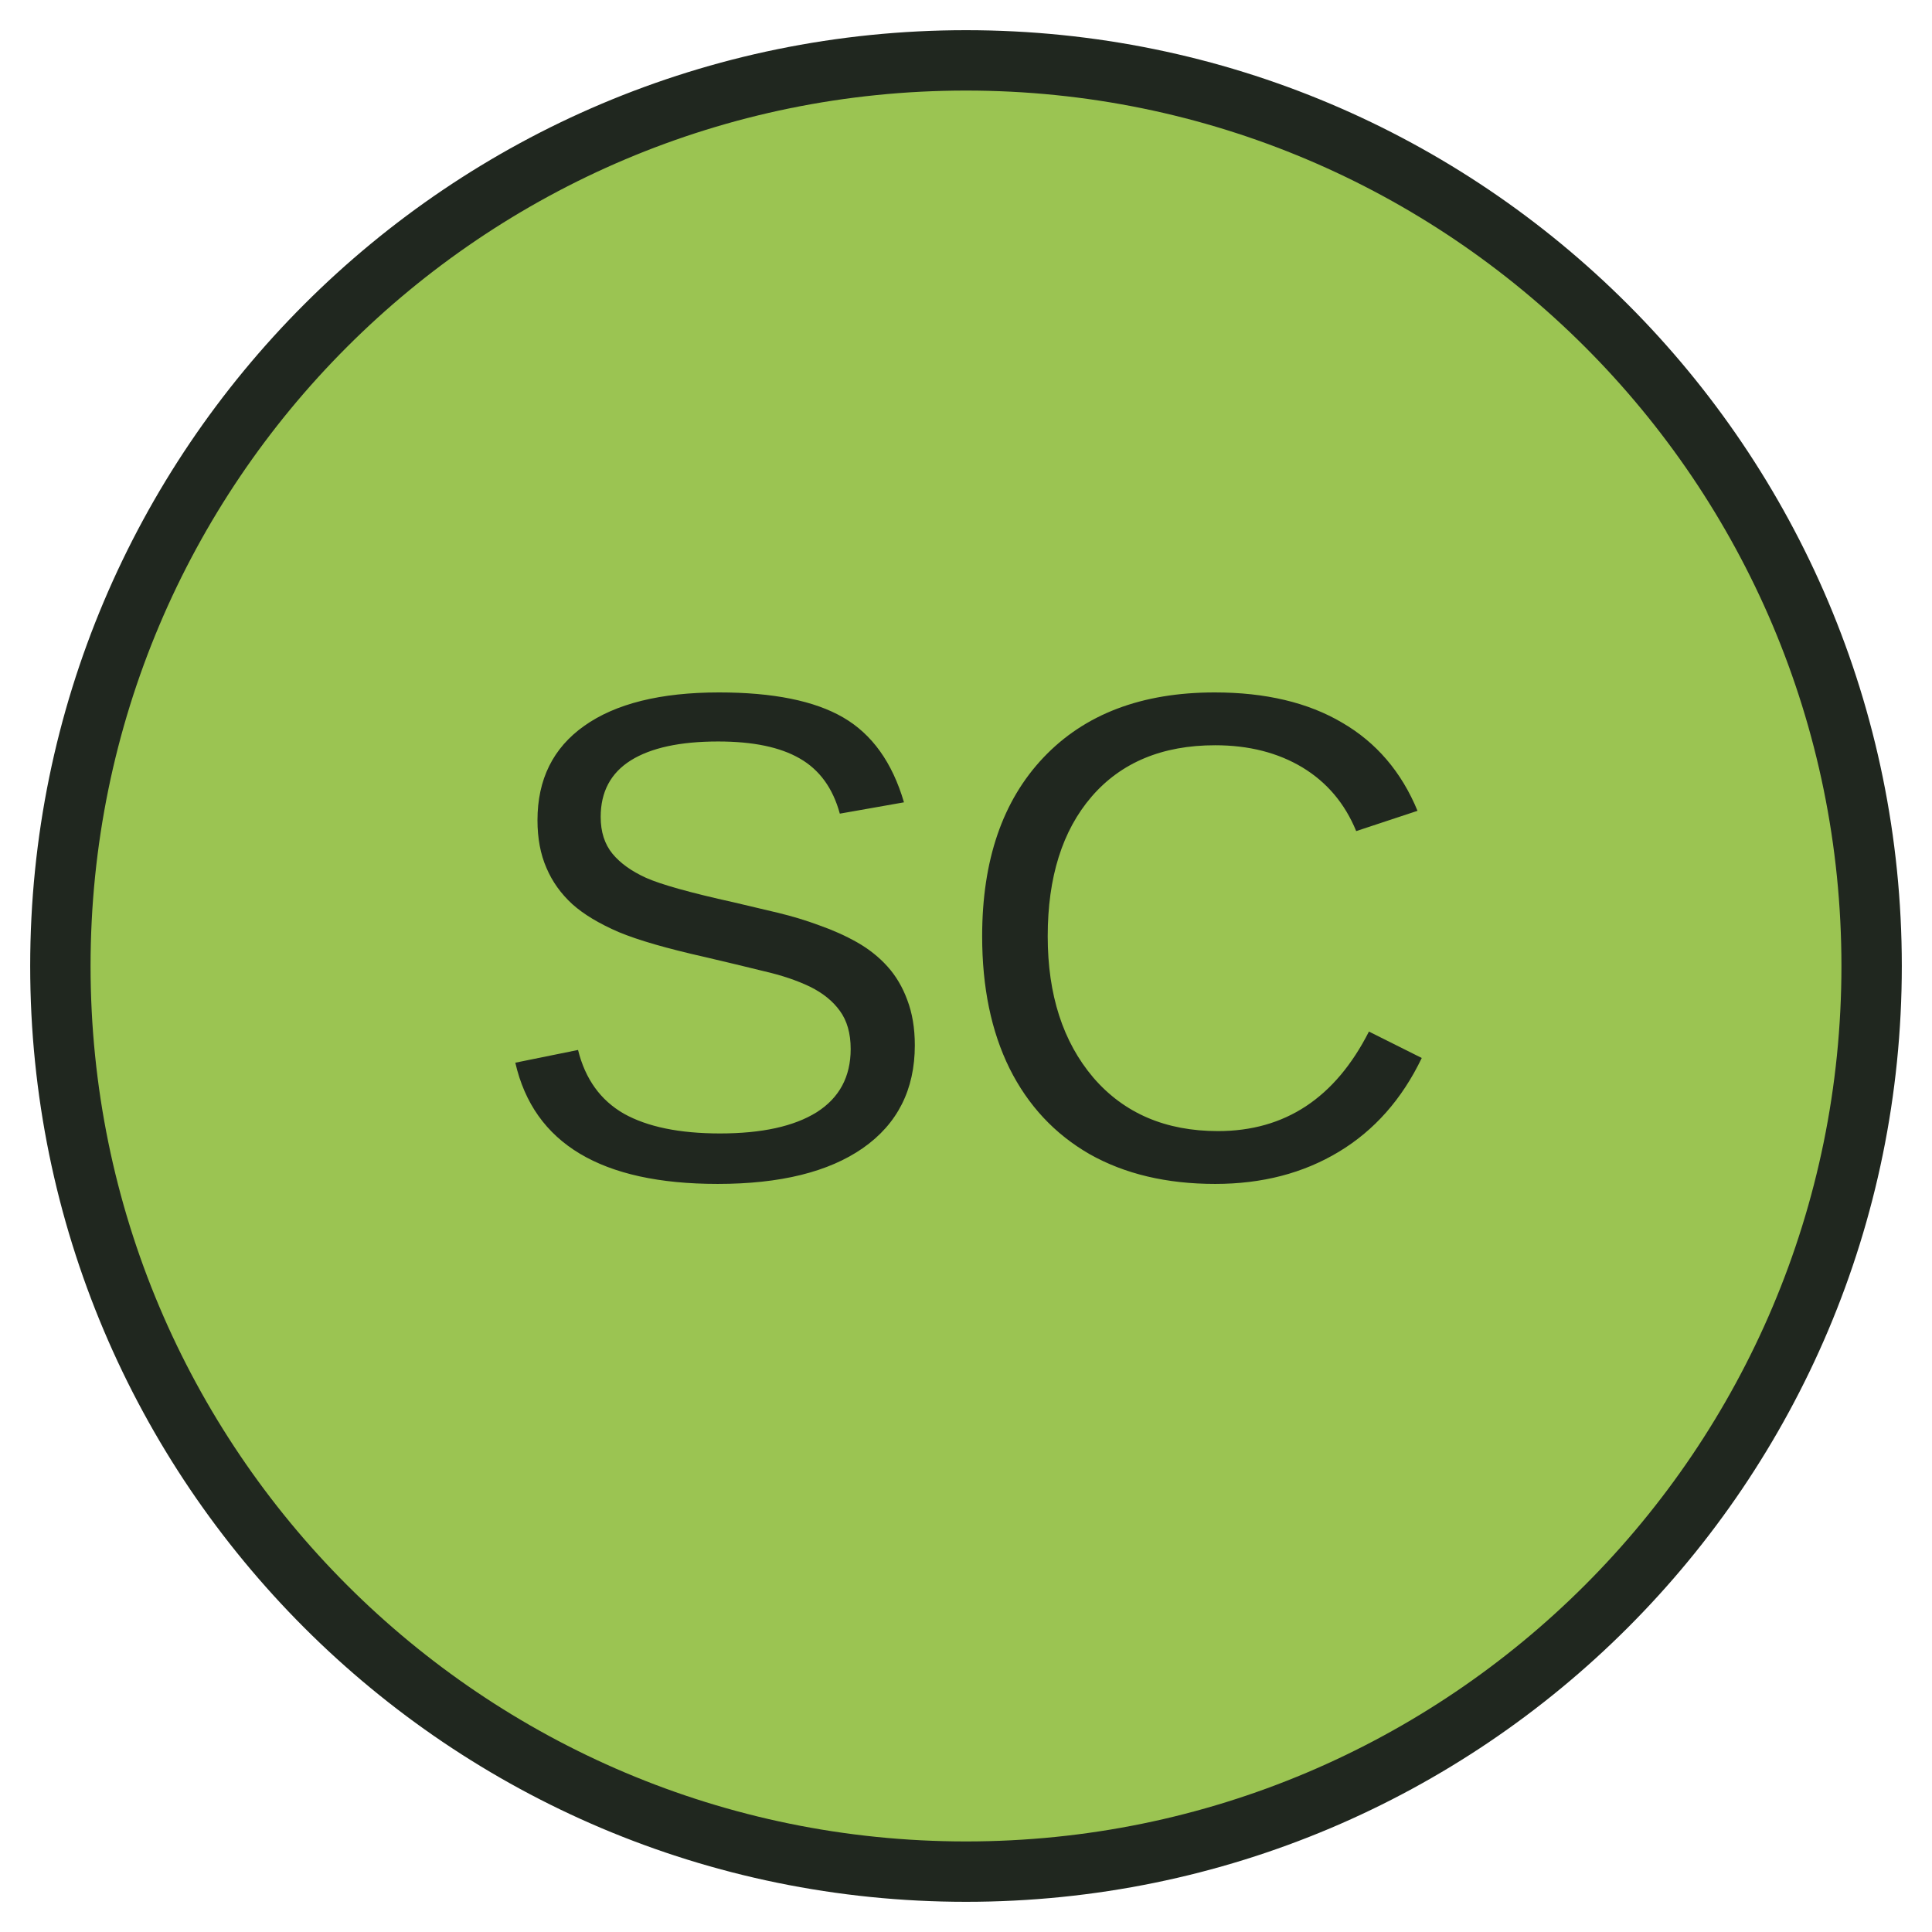
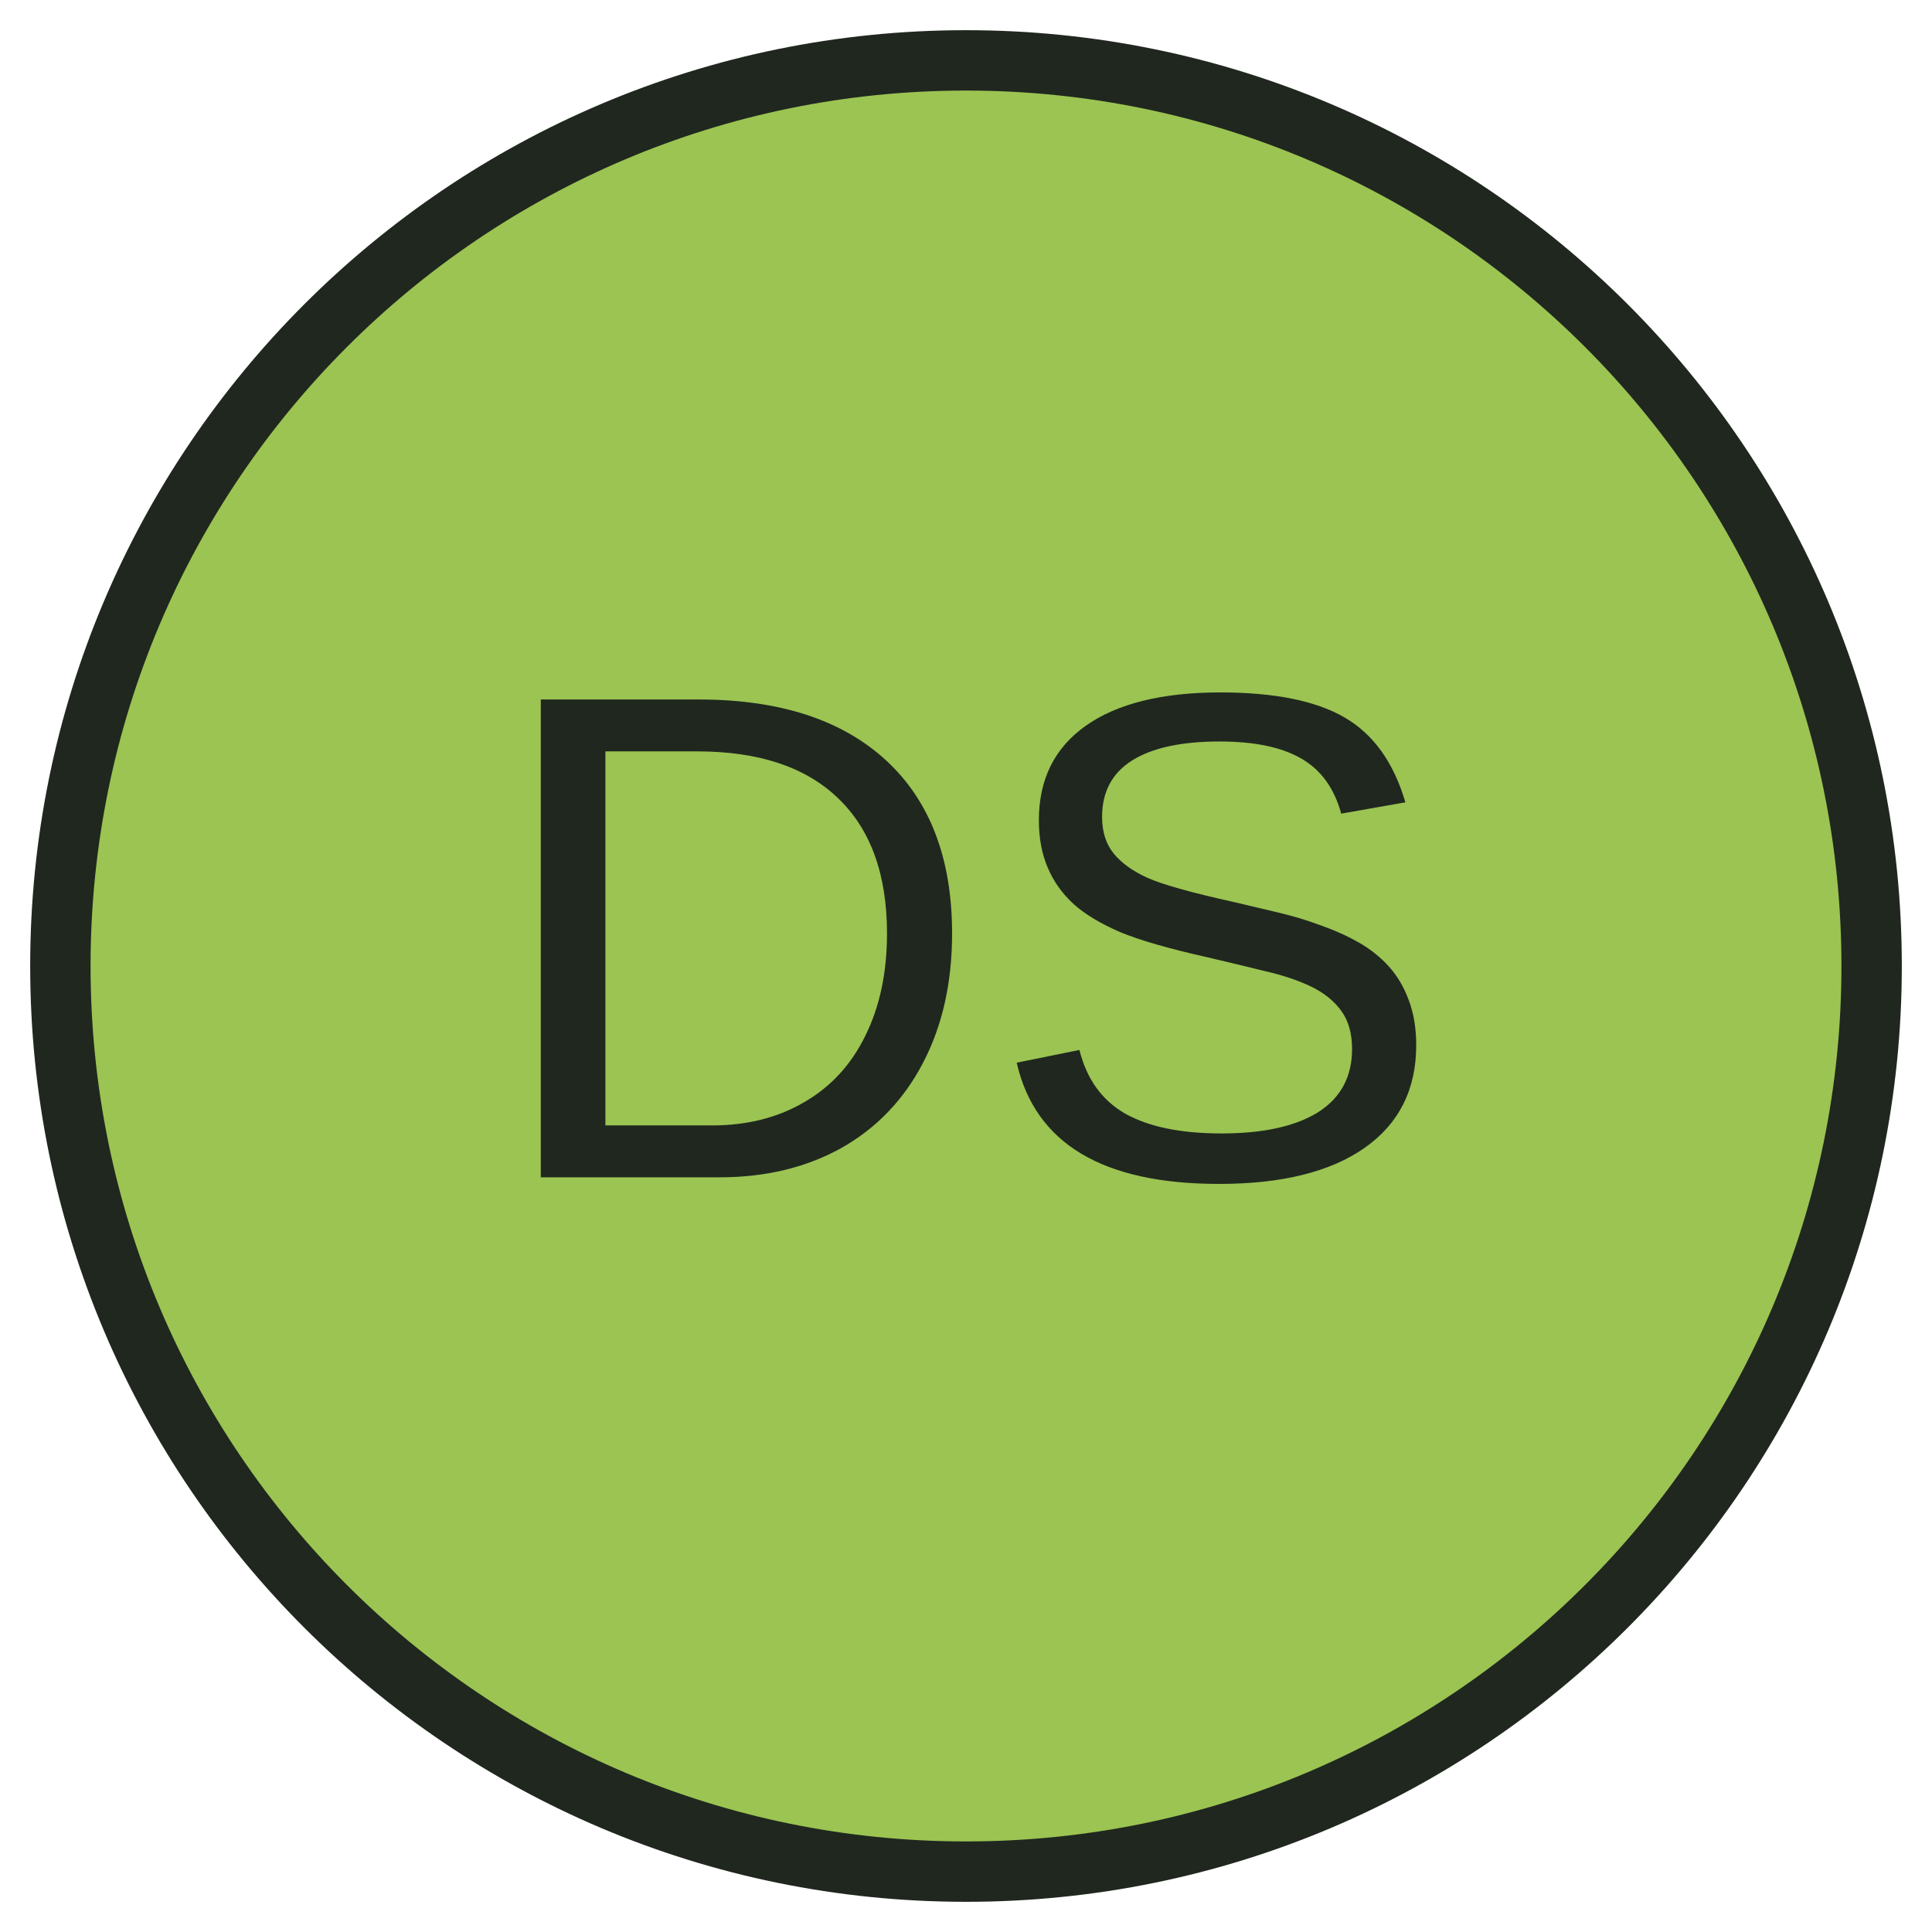
<svg xmlns="http://www.w3.org/2000/svg" viewBox="0 0 64 64">
  <circle cx="32" cy="32" r="30" fill="#9bc452" stroke="#20271f" stroke-width="2" />
-   <text x="32" y="39" text-anchor="middle" fill="#20271f" font-family="Arial,sans-serif" font-size="23">SC</text>
+   <text x="32" y="39" text-anchor="middle" fill="#20271f" font-family="Arial,sans-serif" font-size="23">DS</text>
</svg>
